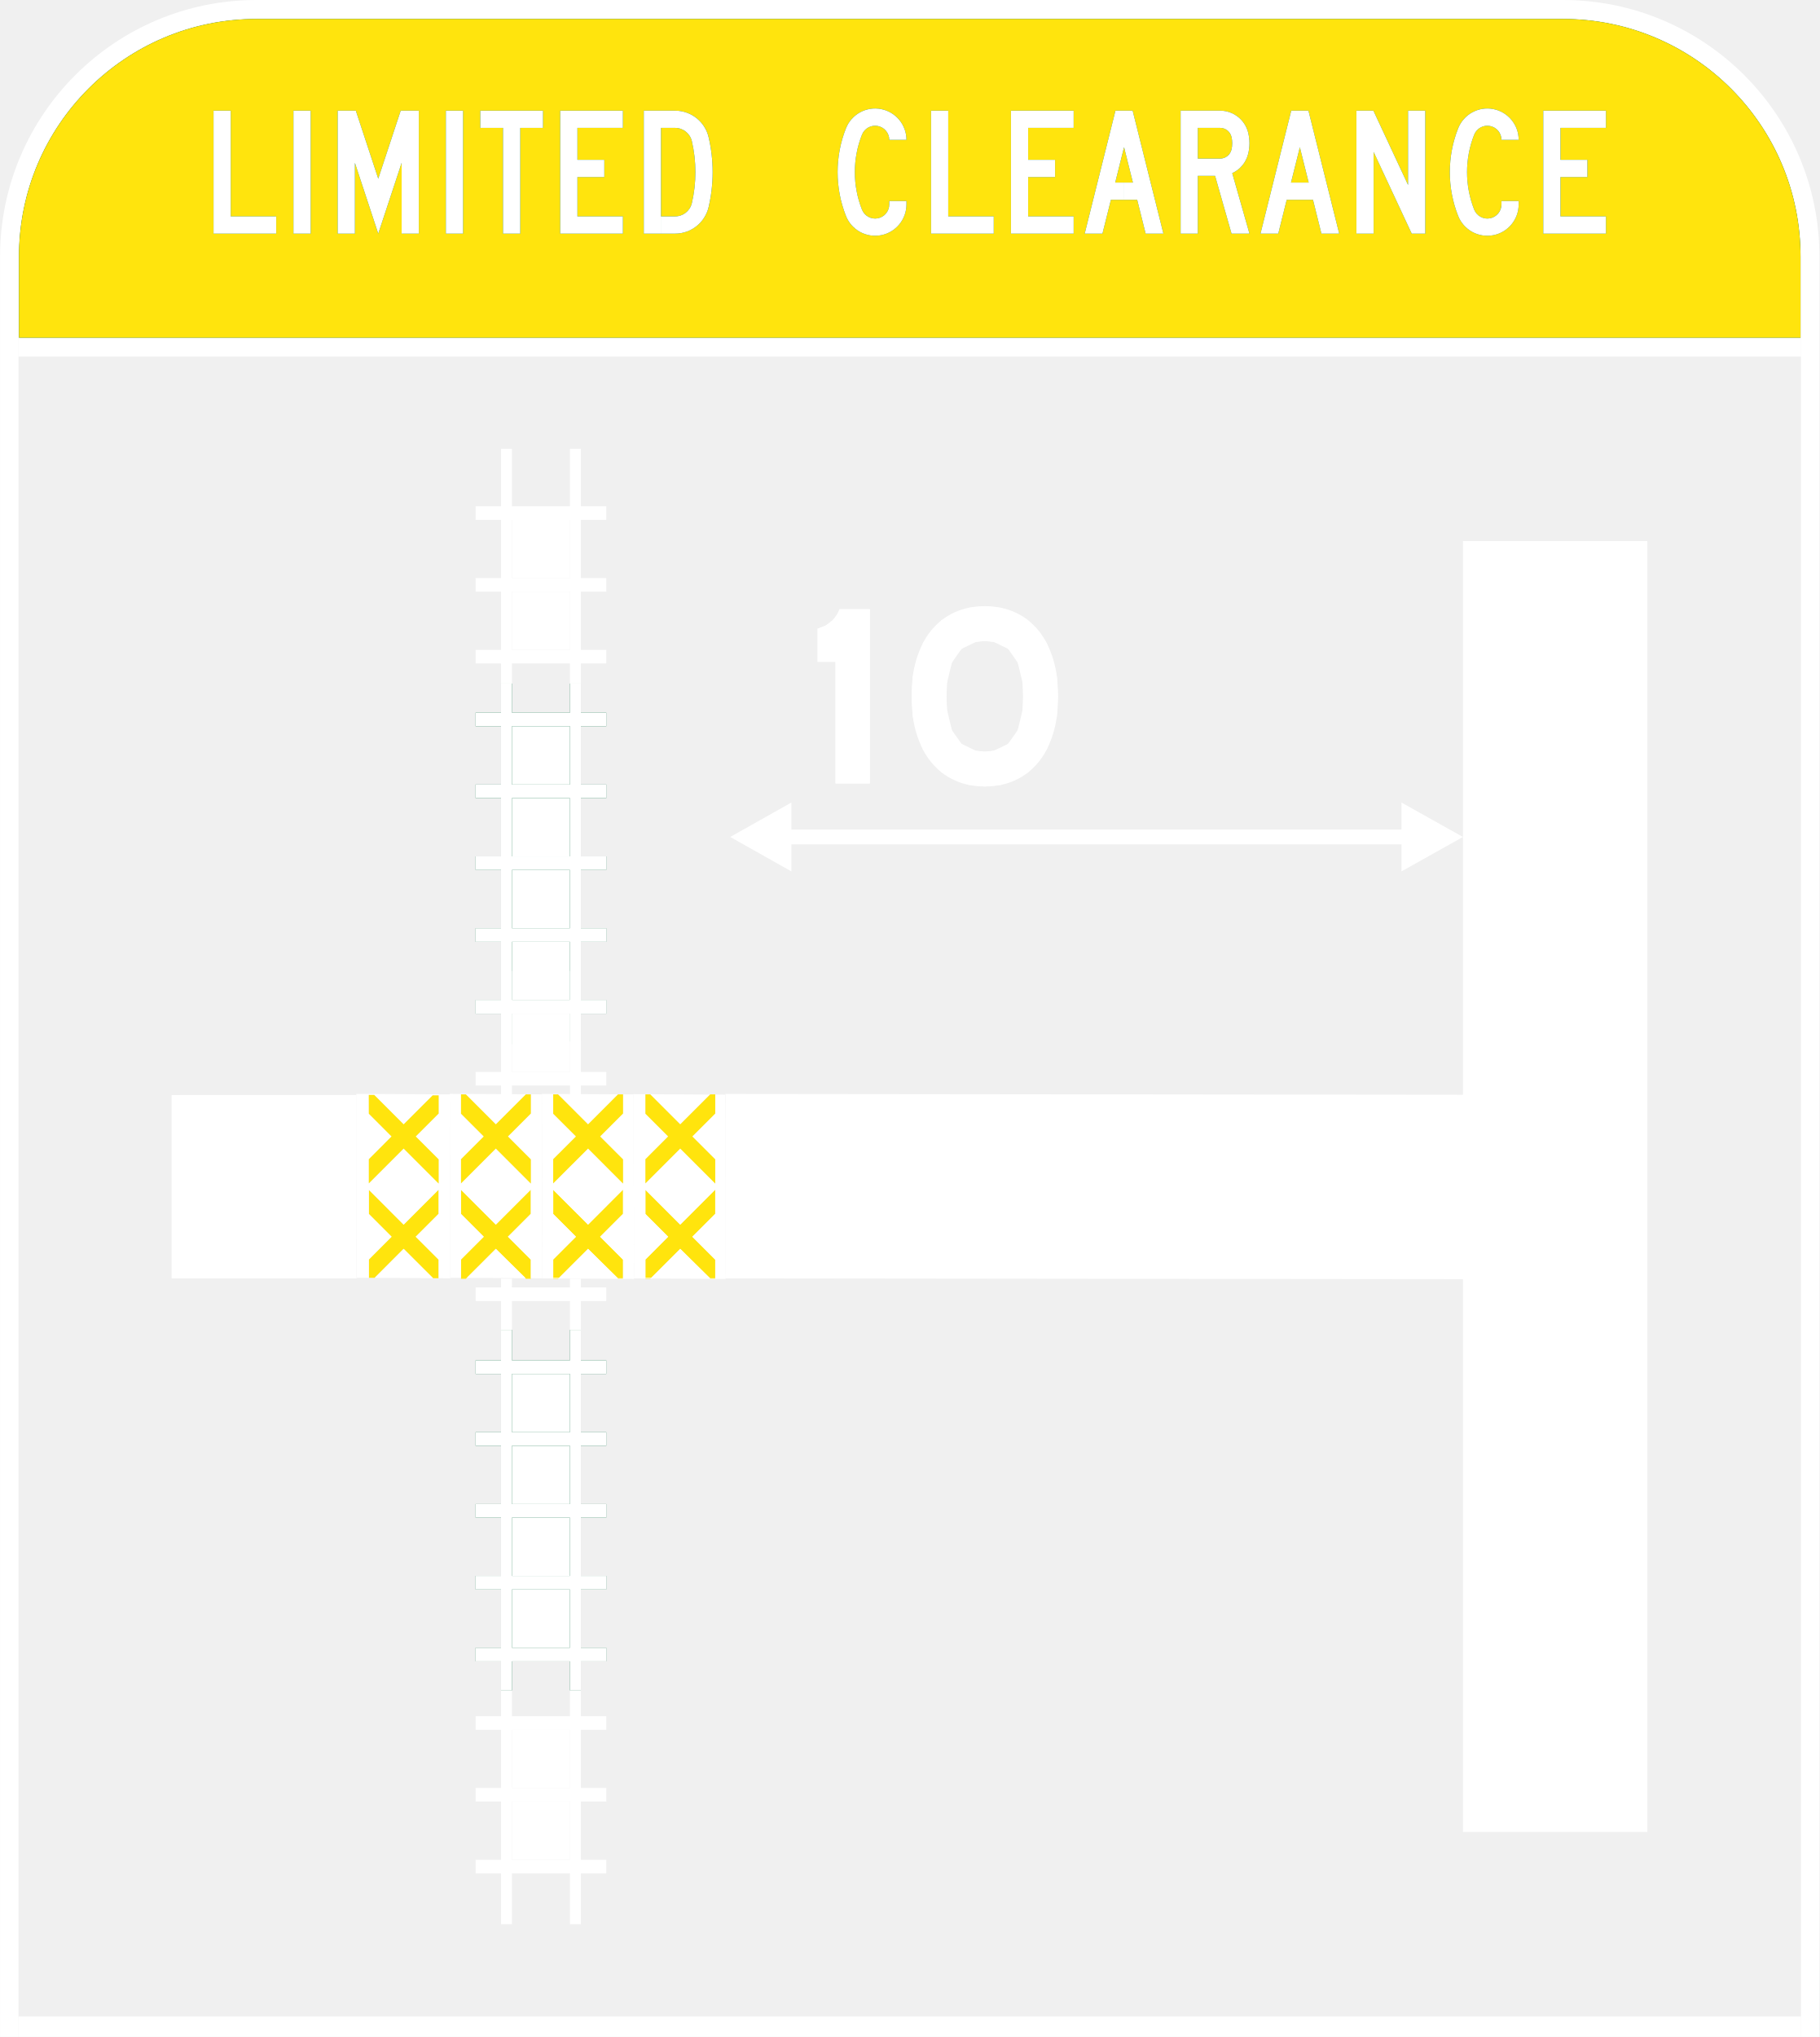
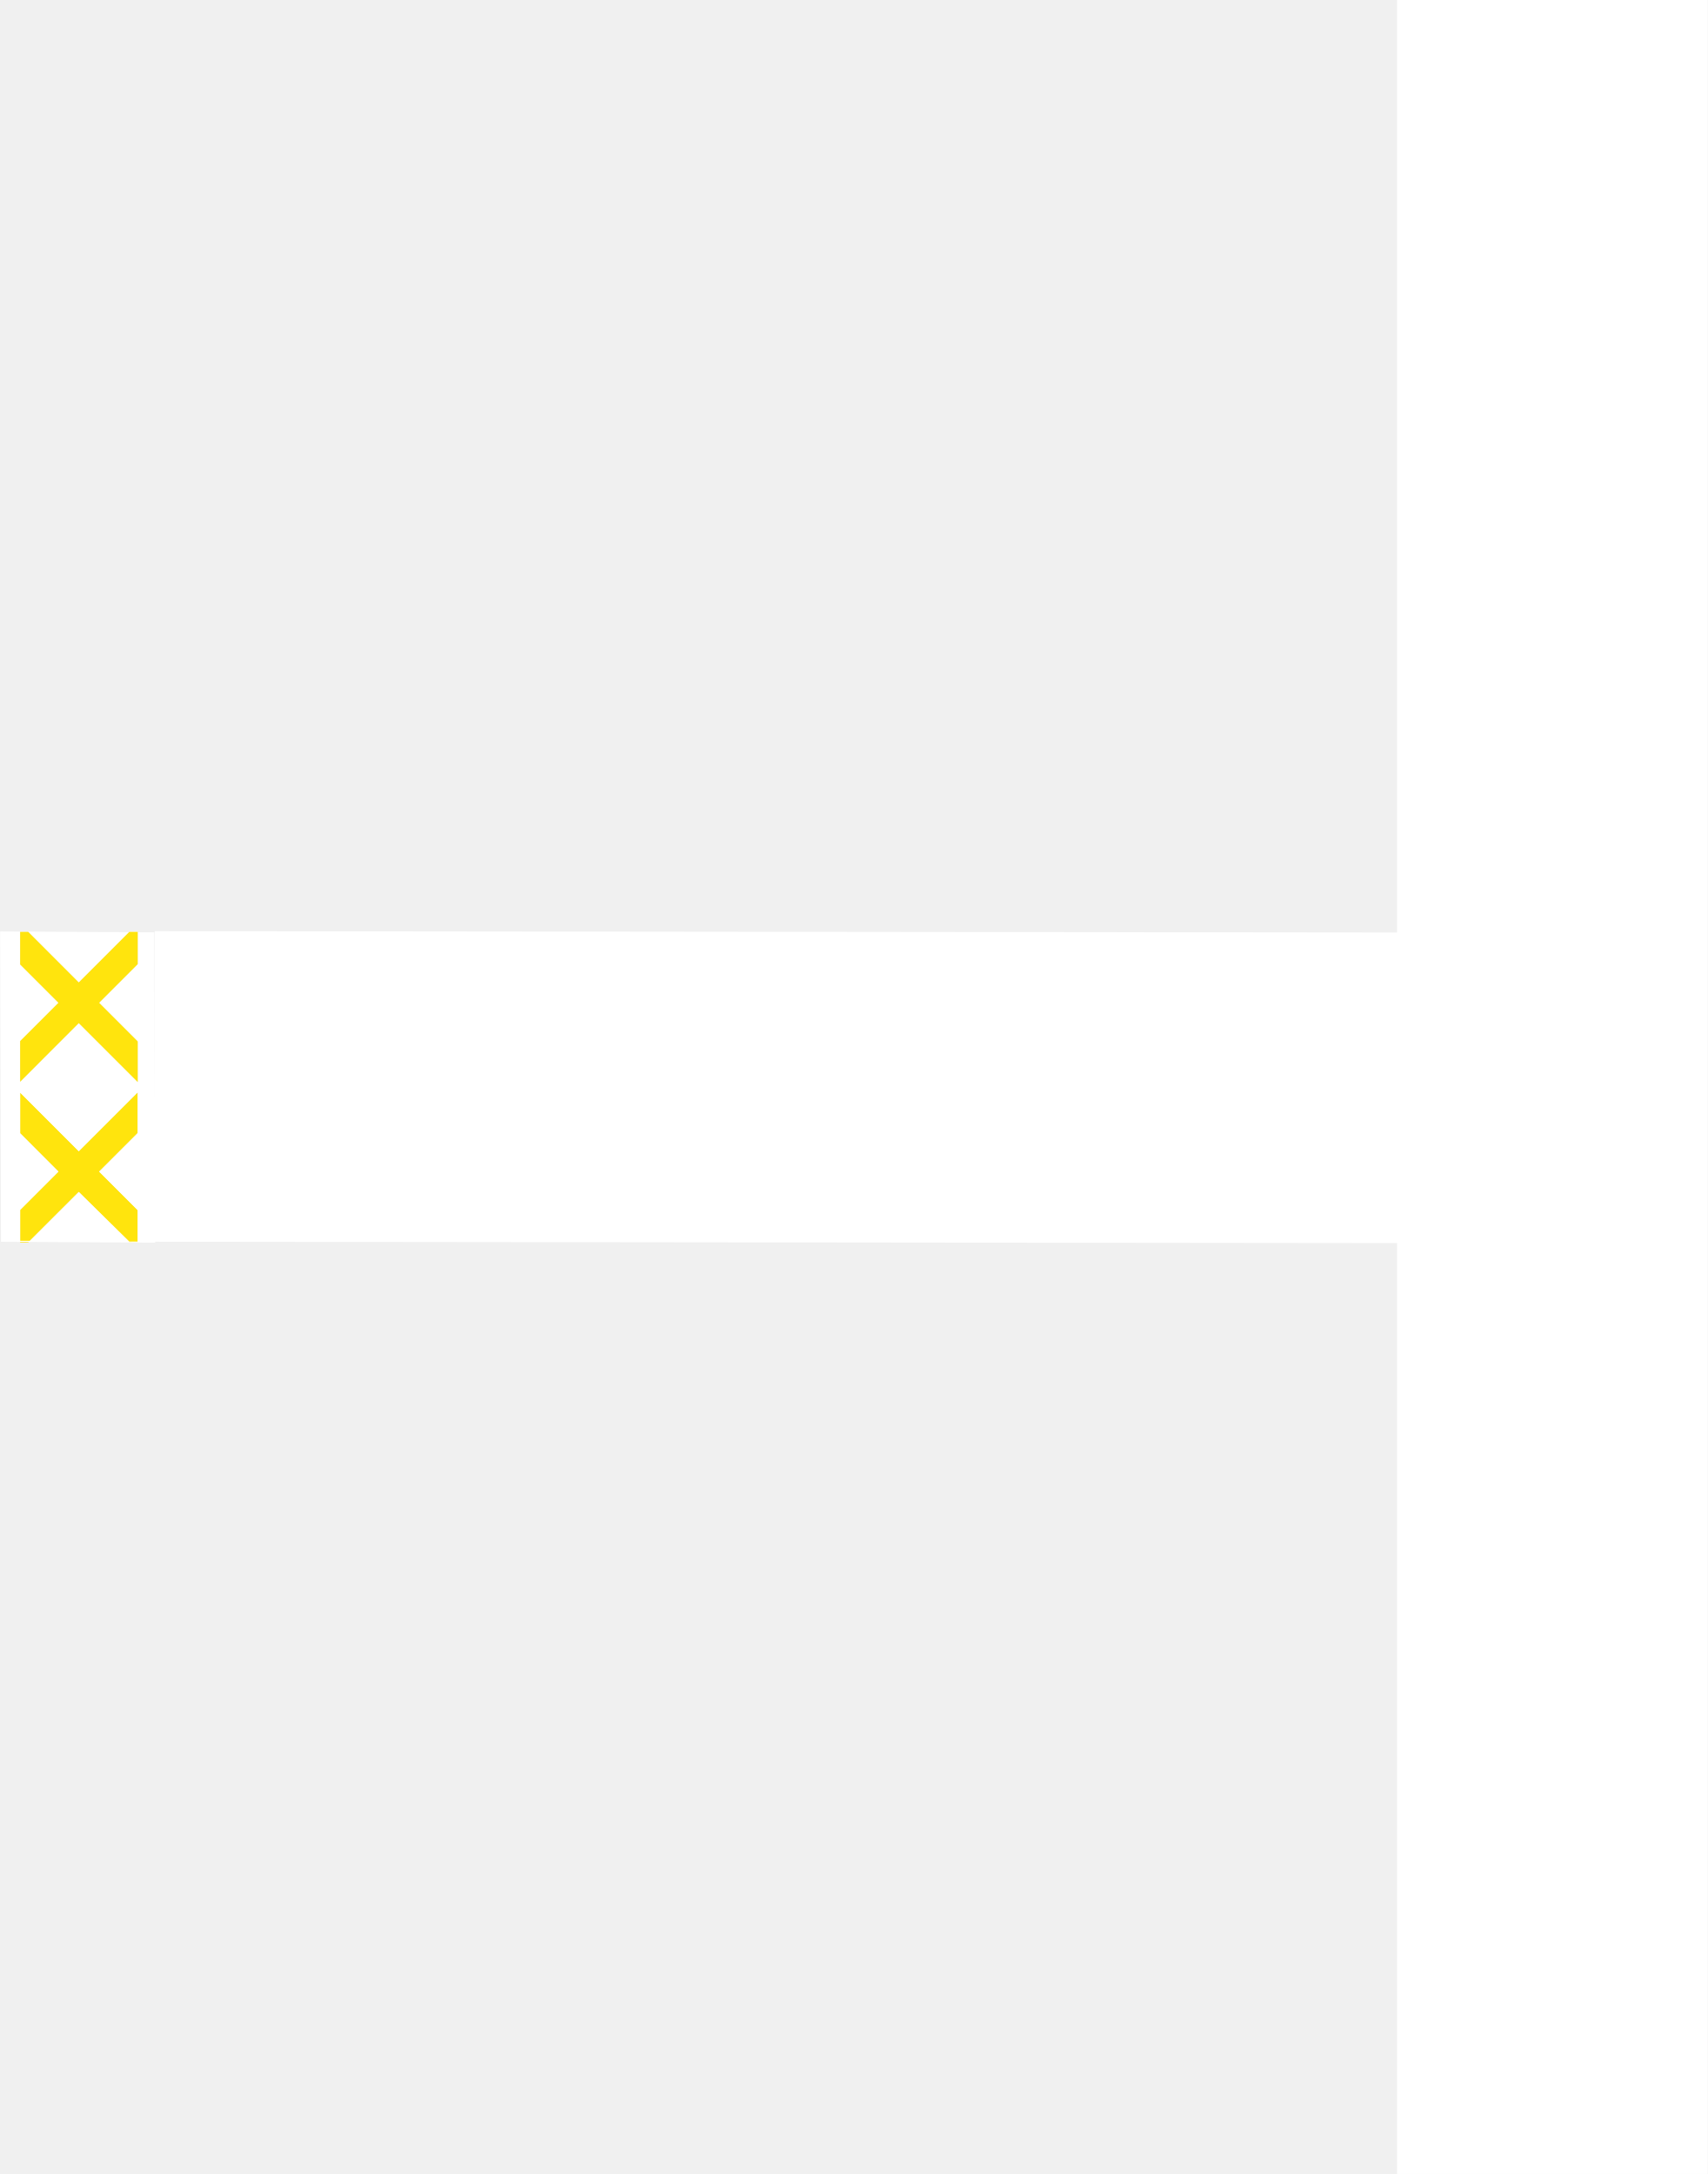
- <svg xmlns="http://www.w3.org/2000/svg" version="1.1" width="31.75mm" height="35.54mm" viewBox="0 0 90 100.75">
+ <svg xmlns="http://www.w3.org/2000/svg" version="1.1" width="31.75mm" height="40.42mm" viewBox="0 0 90 114.59">
  <g transform="scale(0.1)">
-     <path fill="#00693c" d="M890.63 126.94C890.63 62.01 837.99 9.39 773.06 9.39L126.94 9.39C62 9.39 9.37 62.01 9.37 126.94L9.37 166.99L890.63 166.99L890.63 126.94" />
-     <path fill="#00693c" d="M287.31 657.74L287.31 672.82L299.87 672.82L299.87 679.55L287.31 679.55L287.31 708.36L299.87 708.36L299.87 715.08L287.31 715.08L287.31 743.9L299.87 743.9L299.87 750.63L287.31 750.63L287.31 779.43L299.87 779.43L299.87 786.16L287.31 786.16L287.31 814.97L299.87 814.97L299.87 821.69L287.31 821.69L287.31 836.11L281.93 836.11L281.93 821.69L253.2 821.69L253.2 836.11L247.81 836.11L247.81 821.69L235.25 821.69L235.25 814.97L247.81 814.97L247.81 786.16L235.25 786.16L235.25 779.43L247.81 779.43L247.81 750.63L235.25 750.63L235.25 743.9L247.81 743.9L247.81 715.08L235.25 715.08L235.25 708.36L247.81 708.36L247.81 679.55L235.25 679.55L235.25 672.82L247.81 672.82L247.81 657.74L253.2 657.74L253.2 672.82L281.93 672.82L281.93 657.74L287.31 657.74" />
-     <path fill="#00693c" d="M287.31 338.08L287.31 352.48L299.87 352.48L299.87 359.21L287.31 359.21L287.31 388.03L299.87 388.03L299.87 394.76L287.31 394.76L287.31 423.56L299.87 423.56L299.87 430.29L287.31 430.29L287.31 459.09L299.87 459.09L299.87 465.82L287.31 465.82L287.31 494.63L299.87 494.63L299.87 501.37L287.31 501.37L287.31 515.07L281.93 515.07L281.93 501.37L253.2 501.37L253.2 516.45L247.81 516.45L247.81 501.37L235.25 501.37L235.25 494.63L247.81 494.63L247.81 465.82L235.25 465.82L235.25 459.09L247.81 459.09L247.81 430.29L235.25 430.29L235.25 423.56L247.81 423.56L247.81 394.76L235.25 394.76L235.25 388.03L247.81 388.03L247.81 359.21L235.25 359.21L235.25 352.48L247.81 352.48L247.81 338.08L253.2 338.08L253.2 352.48L281.93 352.48L281.93 338.08L287.31 338.08" />
-     <path fill="#ffffff" fill-rule="evenodd" d="M900 1007.45L900 126.94C900 56.85 843.17 0 773.06 0L126.94 0C56.83 0 0 56.85 0 126.94L0 1007.45L9.12 1007.45L9.12 126.94C9.12 61.87 61.87 9.12 126.94 9.12L773.06 9.12C838.13 9.12 890.88 61.87 890.88 126.94L890.88 1007.45L900 1007.45" />
-     <path fill="#ffffff" fill-rule="evenodd" d="M9.12 167.24L890.88 167.24L890.88 176.36L9.12 176.36L9.12 167.24" />
-     <path fill="#ffe40d" fill-rule="evenodd" d="M890.63 126.94C890.63 62.01 837.99 9.39 773.06 9.39L126.94 9.39C62 9.39 9.37 62.01 9.37 126.94L9.37 166.99L890.63 166.99L890.63 126.94M105.6 54.74L114.11 54.74L114.11 107.03L136.61 107.03L136.61 115.55L105.6 115.55L105.6 54.74M145.13 54.74L153.65 54.74L153.65 115.55L145.13 115.55L145.13 54.74M187.08 115.55L198.65 80.53L198.65 115.55L207.15 115.55L207.15 54.74L198.19 54.74L187.08 88.38L175.98 54.74L167.01 54.74L167.01 115.55L175.53 115.55L175.53 80.53L187.08 115.55M220.53 54.74L229.04 54.74L229.04 115.55L220.53 115.55L220.53 54.74M248.81 63.25L237.56 63.25L237.56 54.74L268.58 54.74L268.58 63.25L257.32 63.25L257.32 115.55L248.81 115.55L248.81 63.25M285.6 107.03L285.6 87.57L298.91 87.57L298.91 79.05L285.6 79.05L285.6 63.24L308.1 63.24L308.1 54.74L277.09 54.74L277.09 115.55L308.1 115.55L308.1 107.03L285.6 107.03M326.96 107.03L326.96 115.55L333.93 115.55C341.85 115.55 348.72 110.09 350.52 102.38C353.16 91.04 353.16 79.25 350.52 67.91C348.72 60.18 341.85 54.74 333.93 54.74L318.44 54.74L318.44 115.55L326.96 115.55L326.96 63.25L333.93 63.25C337.88 63.25 341.32 65.98 342.22 69.83C344.56 79.9 344.56 90.38 342.22 100.45C341.32 104.3 337.88 107.03 333.93 107.03L326.96 107.03M439.87 101.1C439.87 104.46 437.48 107.35 434.18 107.98C430.89 108.61 427.6 106.79 426.36 103.67C421.65 91.76 421.65 78.51 426.36 66.61C427.6 63.48 430.89 61.68 434.18 62.31C437.48 62.94 439.87 65.81 439.87 69.18L448.37 69.18C448.37 61.73 443.08 55.34 435.77 53.94C428.46 52.54 421.18 56.55 418.44 63.48C412.94 77.39 412.94 92.88 418.44 106.8C421.18 113.73 428.46 117.73 435.77 116.33C443.08 114.95 448.37 108.55 448.37 101.1L448.37 99.43L439.87 99.43L439.87 101.1M460.54 54.74L469.04 54.74L469.04 107.03L491.54 107.03L491.54 115.55L460.54 115.55L460.54 54.74M508.57 107.03L508.57 87.57L521.89 87.57L521.89 79.05L508.57 79.05L508.57 63.24L531.07 63.24L531.07 54.74L500.06 54.74L500.06 115.55L531.07 115.55L531.07 107.03L508.57 107.03M556.01 90.31L551.63 90.31L556.01 72.81L560.39 90.31L556.01 90.31L556.01 98.82L562.51 98.82L566.69 115.55L575.47 115.55L560.26 54.74L551.75 54.74L536.54 115.55L545.32 115.55L549.51 98.82L556 98.82L556 90.31L556.01 90.31M603.53 78.45C606.18 78.45 608.5 76.64 609.13 74.05C609.65 71.94 609.65 69.75 609.13 67.64C608.49 65.06 606.18 63.24 603.53 63.24L592.49 63.24L592.49 115.55L583.99 115.55L583.99 54.74L603.53 54.74C610.09 54.74 615.82 59.22 617.4 65.59C618.25 69.04 618.25 72.65 617.4 76.1C616.35 80.31 613.46 83.83 609.52 85.64L618.04 115.55L609.18 115.55L601.04 86.96L592.49 86.96L592.49 78.45L603.53 78.45M642.97 90.31L638.6 90.31L642.97 72.81L647.34 90.31L642.97 90.31L642.97 98.82L649.47 98.82L653.64 115.55L662.43 115.55L647.22 54.74L638.71 54.74L623.5 115.55L632.29 115.55L636.46 98.82L642.97 98.82L642.97 90.31M698.31 115.55L705 115.55L705 54.74L696.49 54.74L696.49 91.48L679.35 54.74L670.95 54.74L670.95 115.55L679.47 115.55L679.47 75.1L698.31 115.55M742.69 101.1C742.69 104.46 740.3 107.35 737.01 107.98C733.71 108.61 730.43 106.79 729.2 103.67C724.49 91.76 724.49 78.51 729.2 66.61C730.43 63.48 733.71 61.68 737.01 62.31C740.3 62.94 742.69 65.81 742.69 69.18L751.21 69.18C751.21 61.73 745.92 55.34 738.6 53.94C731.3 52.54 724.02 56.55 721.28 63.48C715.78 77.39 715.78 92.88 721.28 106.8C724.02 113.73 731.3 117.73 738.6 116.33C745.92 114.95 751.21 108.55 751.21 101.1L751.21 99.43L742.69 99.43L742.69 101.1M771.88 107.03L771.88 87.57L785.21 87.57L785.21 79.05L771.88 79.05L771.88 63.24L794.38 63.24L794.38 54.74L763.38 54.74L763.38 115.55L794.38 115.55L794.38 107.03L771.88 107.03" />
-     <path fill="#ffffff" fill-rule="evenodd" d="M105.6 54.74L114.11 54.74L114.11 107.03L136.61 107.03L136.61 115.55L105.6 115.55L105.6 54.74" />
-     <path fill="#ffffff" fill-rule="evenodd" d="M145.13 54.74L153.65 54.74L153.65 115.55L145.13 115.55L145.13 54.74" />
-     <path fill="#ffffff" fill-rule="evenodd" d="M187.08 115.55L198.65 80.53L198.65 115.55L207.15 115.55L207.15 54.74L198.19 54.74L187.08 88.38L175.98 54.74L167.01 54.74L167.01 115.55L175.53 115.55L175.53 80.53L187.08 115.55" />
-     <path fill="#ffffff" fill-rule="evenodd" d="M220.53 54.74L229.04 54.74L229.04 115.55L220.53 115.55L220.53 54.74" />
-     <path fill="#ffffff" fill-rule="evenodd" d="M248.81 63.25L237.56 63.25L237.56 54.74L268.58 54.74L268.58 63.25L257.32 63.25L257.32 115.55L248.81 115.55L248.81 63.25" />
-     <path fill="#ffffff" fill-rule="evenodd" d="M285.6 107.03L285.6 87.57L298.91 87.57L298.91 79.05L285.6 79.05L285.6 63.24L308.1 63.24L308.1 54.74L277.09 54.74L277.09 115.55L308.1 115.55L308.1 107.03L285.6 107.03" />
-     <path fill="#ffffff" fill-rule="evenodd" d="M326.96 63.25L333.93 63.25C337.88 63.25 341.32 65.98 342.22 69.83C344.56 79.9 344.56 90.38 342.22 100.45C341.32 104.3 337.88 107.03 333.93 107.03L326.96 107.03L326.96 115.55L333.93 115.55C341.85 115.55 348.72 110.09 350.51 102.38C353.15 91.04 353.15 79.25 350.51 67.91C348.72 60.2 341.85 54.74 333.93 54.74L318.44 54.74L318.44 115.55L326.95 115.55L326.95 63.25L326.96 63.25" />
-     <path fill="#ffffff" fill-rule="evenodd" d="M418.44 63.48C412.94 77.39 412.94 92.88 418.44 106.8C421.18 113.73 428.46 117.73 435.77 116.33C443.08 114.95 448.37 108.55 448.37 101.1L448.37 99.43L439.87 99.43L439.87 101.1C439.87 104.46 437.48 107.35 434.18 107.98C430.89 108.61 427.6 106.79 426.36 103.67C421.65 91.76 421.65 78.51 426.36 66.61C427.6 63.48 430.89 61.68 434.18 62.31C437.48 62.94 439.87 65.81 439.87 69.18L448.37 69.18C448.37 61.73 443.08 55.34 435.77 53.94C428.46 52.54 421.18 56.55 418.44 63.48" />
-     <path fill="#ffffff" fill-rule="evenodd" d="M460.54 54.74L469.04 54.74L469.04 107.03L491.54 107.03L491.54 115.55L460.54 115.55L460.54 54.74" />
-     <path fill="#ffffff" fill-rule="evenodd" d="M508.57 107.03L508.57 87.57L521.89 87.57L521.89 79.05L508.57 79.05L508.57 63.24L531.07 63.24L531.07 54.74L500.06 54.74L500.06 115.55L531.07 115.55L531.07 107.03L508.57 107.03" />
-     <path fill="#ffffff" fill-rule="evenodd" d="M556.01 72.81L560.39 90.31L556.01 90.31L556.01 98.82L562.51 98.82L566.69 115.55L575.47 115.55L560.26 54.74L551.75 54.74L536.54 115.55L545.32 115.55L549.51 98.82L556 98.82L556 90.31L551.63 90.31L556 72.81L556.01 72.81" />
-     <path fill="#ffffff" fill-rule="evenodd" d="M583.99 115.55L592.49 115.55L592.49 63.25L603.53 63.25C606.18 63.25 608.5 65.06 609.13 67.64C609.65 69.75 609.65 71.96 609.13 74.07C608.49 76.64 606.18 78.45 603.53 78.45L592.49 78.45L592.49 86.97L601.04 86.97L609.18 115.55L618.04 115.55L609.52 85.64C613.46 83.83 616.36 80.31 617.4 76.1C618.25 72.65 618.25 69.05 617.4 65.6C615.82 59.22 610.09 54.74 603.53 54.74L583.99 54.74L583.99 115.55" />
-     <path fill="#ffffff" fill-rule="evenodd" d="M642.97 72.81L647.34 90.31L642.97 90.31L642.97 98.82L649.47 98.82L653.64 115.55L662.43 115.55L647.22 54.74L638.71 54.74L623.5 115.55L632.29 115.55L636.46 98.82L642.97 98.82L642.97 90.31L638.59 90.31L642.97 72.81" />
-     <path fill="#ffffff" fill-rule="evenodd" d="M679.45 75.1L698.31 115.55L705 115.55L705 54.74L696.49 54.74L696.49 91.48L679.35 54.74L670.95 54.74L670.95 115.55L679.47 115.55L679.47 75.1L679.45 75.1" />
-     <path fill="#ffffff" fill-rule="evenodd" d="M721.28 63.48C715.78 77.39 715.78 92.88 721.28 106.8C724.02 113.73 731.3 117.73 738.62 116.33C745.92 114.95 751.21 108.55 751.21 101.1L751.21 99.43L742.71 99.43L742.71 101.1C742.71 104.46 740.32 107.35 737.02 107.98C733.73 108.61 730.44 106.79 729.2 103.67C724.49 91.76 724.49 78.51 729.2 66.61C730.44 63.48 733.73 61.68 737.02 62.31C740.32 62.94 742.71 65.81 742.71 69.18L751.21 69.18C751.21 61.73 745.92 55.34 738.62 53.94C731.3 52.54 724.02 56.55 721.28 63.48" />
-     <path fill="#ffffff" fill-rule="evenodd" d="M771.88 107.03L771.88 87.57L785.21 87.57L785.21 79.05L771.88 79.05L771.88 63.24L794.38 63.24L794.38 54.74L763.38 54.74L763.38 115.55L794.38 115.55L794.38 107.03L771.88 107.03" />
-     <path fill="#ffffff" fill-rule="evenodd" d="M9.12 997.31L890.88 997.31L890.88 1007.45L9.12 1007.45L9.12 997.31" />
-     <path fill="#ffffff" fill-rule="evenodd" d="M391.44 417.61L693.24 417.61L693.24 430.99L723.64 413.96L693.24 396.94L693.24 410.32L391.44 410.32L391.44 396.94L361.19 413.96L391.44 430.99L391.44 417.61" />
-     <path fill="#ffffff" fill-rule="evenodd" d="M358.76 632.29L358.79 541.07L723.64 541.46L723.64 267.58L814.86 267.58L814.86 906.09L723.64 906.09L723.64 632.68L358.76 632.29" />
-     <path fill="#ffe40d" fill-rule="evenodd" d="M319.24 588.48L336.46 605.71L353.78 588.39L353.78 600.35L342.44 611.69L353.78 623.03L353.78 632.5L351.3 632.5L336.46 617.67L321.63 632.5L319.24 632.5L319.24 622.95L330.49 611.69L319.24 600.43L319.24 588.48" />
-     <path fill="#ffffff" fill-rule="evenodd" d="M358.9 632.55L358.65 541.41L313.36 541.16L313.62 632.3L358.9 632.55M319.24 588.48L336.46 605.71L353.78 588.39L353.78 600.35L342.44 611.69L353.78 623.03L353.78 632.23L351.3 632.23L336.47 617.67L322.1 632.01L319.24 632.01L319.24 622.95L330.49 611.69L319.24 600.43L319.24 588.48M319.24 550.84L319.24 541.28L321.63 541.28L336.46 556.11L351.3 541.28L353.78 541.28L353.78 550.75L342.44 562.09L353.78 573.43L353.78 585.39L336.46 568.07L319.24 585.3L319.24 573.35L330.49 562.09L319.24 550.84" />
-     <path fill="#ffe40d" fill-rule="evenodd" d="M319.24 550.84L319.24 541.28L321.63 541.28L336.46 556.11L351.3 541.28L353.78 541.28L353.78 550.75L342.44 562.09L353.78 573.43L353.78 585.39L336.46 568.07L319.24 585.3L319.24 573.35L330.49 562.09L319.24 550.84" />
-     <path fill="#ffe40d" fill-rule="evenodd" d="M182.42 588.48L199.64 605.71L216.96 588.39L216.96 600.35L205.62 611.69L216.96 623.03L216.96 632.23L214.21 632.22L199.64 617.67L185.28 632.02L182.42 632.01L182.42 622.95L193.67 611.69L182.42 600.43L182.42 588.48" />
-     <path fill="#ffffff" fill-rule="evenodd" d="M222.68 632.23L222.43 541.28L176.22 541.03L176.47 632L222.68 632.23M182.4 541.55L185.09 541.56L199.64 556.11L214 541.76L216.96 541.77L216.96 550.75L205.62 562.09L216.96 573.43L216.96 585.39L199.64 568.07L182.42 585.29L182.42 573.35L193.66 562.09L182.42 550.84L182.4 541.55M182.42 588.48L199.64 605.71L216.96 588.39L216.96 600.35L205.62 611.69L216.96 623.03L216.96 632.23L214.21 632.23L199.64 617.67L185.34 632.02L182.42 632.01L182.42 622.95L193.67 611.69L182.42 600.43L182.42 588.48" />
-     <path fill="#ffe40d" fill-rule="evenodd" d="M182.4 541.55L185.09 541.56L199.64 556.11L214 541.76L216.96 541.77L216.96 550.75L205.62 562.09L216.96 573.43L216.96 585.39L199.64 568.07L182.42 585.29L182.42 573.35L193.66 562.09L182.42 550.84L182.4 541.55" />
-     <path fill="#ffffff" fill-rule="evenodd" d="M287.31 821.69L299.87 821.69L299.87 814.97L287.31 814.97L287.31 786.16L299.87 786.16L299.87 779.43L287.31 779.43L287.31 750.63L299.87 750.63L299.87 743.9L287.31 743.9L287.31 715.08L299.87 715.08L299.87 708.36L287.31 708.36L287.31 679.55L299.87 679.55L299.87 672.82L287.31 672.82L287.31 657.74L281.93 657.74L281.93 672.82L253.2 672.82L253.2 657.74L247.81 657.74L247.81 672.82L235.25 672.82L235.25 679.55L247.81 679.55L247.81 708.36L235.25 708.36L235.25 715.08L247.81 715.08L247.81 743.9L235.25 743.9L235.25 750.63L247.81 750.63L247.81 779.43L235.25 779.43L235.25 786.16L247.81 786.16L247.81 814.97L235.25 814.97L235.25 821.69L247.81 821.69L247.81 836.11L253.2 836.11L253.2 821.69L281.93 821.69L281.93 836.11L287.31 836.11L287.31 821.69M253.2 786.16L281.92 786.16L281.92 814.97L253.2 814.97L253.2 786.16M253.2 750.63L281.92 750.63L281.92 779.43L253.2 779.43L253.2 750.63M253.2 715.1L281.92 715.1L281.92 743.9L253.2 743.9L253.2 715.1M253.2 679.55L281.92 679.55L281.92 708.36L253.2 708.36L253.2 679.55" />
-     <path fill="#ffffff" fill-rule="evenodd" d="M287.31 465.82L299.87 465.82L299.87 459.09L287.31 459.09L287.31 430.29L299.87 430.29L299.87 423.56L287.31 423.56L287.31 394.76L299.87 394.76L299.87 388.03L287.31 388.03L287.31 359.21L299.87 359.21L299.87 352.48L287.31 352.48L287.31 338.08L281.93 338.08L281.93 352.48L253.2 352.48L253.2 338.08L247.81 338.08L247.81 352.48L235.25 352.48L235.25 359.21L247.81 359.21L247.81 388.03L235.25 388.03L235.25 394.76L247.81 394.76L247.81 423.56L235.25 423.56L235.25 430.29L247.81 430.29L247.81 459.09L235.25 459.09L235.25 465.82L247.81 465.82L247.81 494.63L235.25 494.63L235.25 501.37L247.81 501.37L247.81 516.45L253.2 516.45L253.2 501.37L281.93 501.37L281.93 515.07L287.31 515.07L287.31 501.37L299.87 501.37L299.87 494.63L287.31 494.63L287.31 465.82M281.92 465.82L281.92 494.63L253.2 494.63L253.2 465.82L281.92 465.82M253.2 430.29L281.92 430.29L281.92 459.09L253.2 459.09L253.2 430.29M253.2 394.76L281.92 394.76L281.92 423.56L253.2 423.56L253.2 394.76M253.2 359.21L281.92 359.21L281.92 388.03L253.2 388.03L253.2 359.21" />
-     <path fill="#ffffff" fill-rule="evenodd" d="M247.81 951.69L247.81 926.61L235.25 926.61L235.25 919.88L247.81 919.88L247.81 891.06L235.25 891.06L235.25 884.33L247.81 884.33L247.81 855.53L235.25 855.53L235.25 848.8L247.81 848.8L247.81 836.11L253.2 836.11L253.2 848.8L281.92 848.8L281.92 836.11L287.31 836.11L287.31 848.8L299.87 848.8L299.87 855.53L287.31 855.53L287.31 884.33L299.87 884.33L299.87 891.06L287.31 891.06L287.31 919.88L299.87 919.88L299.87 926.61L287.31 926.61L287.31 951.69L281.92 951.69L281.92 926.61L253.2 926.61L253.2 951.69L247.81 951.69M253.2 891.06L281.92 891.06L281.92 919.88L253.2 919.88L253.2 891.06M253.2 855.53L281.92 855.53L281.92 884.33L253.2 884.33L253.2 855.53" />
-     <path fill="#ffffff" fill-rule="evenodd" d="M253.2 221.97L253.2 250.37L281.92 250.37L281.92 221.97L287.31 221.97L287.31 250.37L299.87 250.37L299.87 257.1L287.31 257.1L287.31 285.9L299.87 285.9L299.87 292.63L287.31 292.63L287.31 321.43L299.87 321.43L299.87 328.16L287.31 328.16L287.31 338.08L281.92 338.08L281.92 328.16L253.2 328.16L253.2 338.08L247.81 338.08L247.81 328.16L235.25 328.16L235.25 321.43L247.81 321.43L247.81 292.63L235.25 292.63L235.25 285.9L247.81 285.9L247.81 257.1L235.25 257.1L235.25 250.37L247.81 250.37L247.81 221.97L253.2 221.97M253.2 257.1L281.92 257.1L281.92 285.9L253.2 285.9L253.2 257.1M253.2 292.63L281.92 292.63L281.92 321.43L253.2 321.43L253.2 292.63" />
-     <path fill="#ffffff" fill-rule="evenodd" d="M287.31 515.75L287.31 530.16L299.87 530.16L299.87 536.9L287.31 536.9L287.31 541.22L281.93 541.22L281.93 536.9L253.2 536.9L253.2 541.22L247.81 541.22L247.81 536.9L235.25 536.9L235.25 530.16L247.81 530.16L247.81 501.37L235.25 501.37L235.25 494.63L247.81 494.63L247.81 480.23L253.2 480.23L253.2 494.63L281.93 494.63L281.93 480.23L287.31 480.23L287.31 494.63L299.87 494.63L299.87 501.37L287.31 501.37L287.31 515.75M281.92 530.16L281.92 501.37L253.2 501.37L253.2 530.16L281.92 530.16" />
-     <path fill="#ffffff" fill-rule="evenodd" d="M253.2 632.44L253.2 636.77L281.92 636.77L281.92 632.44L287.31 632.44L287.31 636.77L299.87 636.77L299.87 643.51L287.31 643.51L287.31 657.74L281.92 657.74L281.92 643.51L253.2 643.51L253.2 657.74L247.81 657.74L247.81 643.51L235.25 643.51L235.25 636.77L247.81 636.77L247.81 632.44L253.2 632.44" />
-     <path fill="#ffe40d" fill-rule="evenodd" d="M273.62 588.48L290.86 605.71L308.17 588.39L308.17 600.35L296.83 611.69L308.17 623.03L308.17 632.5L305.69 632.5L290.86 617.67L276.02 632.5L273.62 632.5L273.62 622.95L284.88 611.69L273.62 600.43L273.62 588.48" />
-     <path fill="#ffffff" fill-rule="evenodd" d="M313.62 632.54L313.36 541.28L268.02 541.04L268.27 632.3L313.62 632.54M273.62 588.48L290.86 605.71L308.17 588.39L308.17 600.35L296.83 611.69L308.17 623.03L308.17 632.23L305.7 632.23L290.86 617.67L276.49 632.01L273.64 632.01L273.64 622.95L284.88 611.69L273.64 600.43L273.64 588.49L273.62 588.48M273.62 550.84L273.62 541.28L276.02 541.28L290.86 556.11L305.69 541.28L308.17 541.28L308.17 550.75L296.83 562.09L308.17 573.43L308.17 585.39L290.86 568.07L273.62 585.3L273.62 573.35L284.88 562.09L273.62 550.84" />
-     <path fill="#ffe40d" fill-rule="evenodd" d="M273.62 550.84L273.62 541.28L276.02 541.28L290.86 556.11L305.69 541.28L308.17 541.28L308.17 550.75L296.83 562.09L308.17 573.43L308.17 585.39L290.86 568.07L273.62 585.3L273.62 573.35L284.88 562.09L273.62 550.84" />
-     <path fill="#ffe40d" fill-rule="evenodd" d="M228.02 588.48L245.24 605.71L262.56 588.39L262.56 600.35L251.22 611.69L262.56 623.03L262.56 632.5L260.09 632.5L245.24 617.67L230.41 632.5L228.02 632.5L228.02 622.95L239.28 611.69L228.02 600.43L228.02 588.48" />
-     <path fill="#ffffff" fill-rule="evenodd" d="M268.27 632.23L268.02 541.25L222.43 541.02L222.68 632L268.27 632.23M228.02 588.48L245.24 605.71L262.56 588.39L262.56 600.35L251.22 611.69L262.56 623.03L262.56 632.23L260.09 632.23L245.25 617.67L230.88 632.01L228.02 632.01L228.02 622.95L239.28 611.69L228.02 600.43L228.02 588.48M228.02 550.84L228.02 541.28L230.41 541.28L245.24 556.11L260.09 541.28L262.56 541.28L262.56 550.75L251.22 562.09L262.56 573.43L262.56 585.39L245.24 568.07L228.02 585.3L228.02 573.35L239.28 562.09L228.02 550.84" />
-     <path fill="#ffe40d" fill-rule="evenodd" d="M228.02 550.84L228.02 541.28L230.41 541.28L245.24 556.11L260.09 541.28L262.56 541.28L262.56 550.75L251.22 562.09L262.56 573.43L262.56 585.39L245.24 568.07L228.02 585.3L228.02 573.35L239.28 562.09L228.02 550.84" />
-     <path fill="#ffffff" fill-rule="evenodd" d="M176.34 632.3L176.34 541.6L84.88 541.62L84.88 632.32L176.34 632.3" />
-     <path fill="#ffffff" fill-rule="evenodd" d="M411.99 306.63C410.97 307.69 409.8 308.6 408.51 309.32C407.24 310.05 405.86 310.59 404.42 310.93L404.42 327.35L413.29 327.35L413.29 387.48L430.27 387.48L430.27 301.33L415.31 301.33C414.95 302.33 414.47 303.26 413.92 304.16C413.36 305.05 412.71 305.87 411.99 306.63" />
-     <path fill="#ffffff" fill-rule="evenodd" d="M498.61 320.89C500.72 322.74 502.36 325.08 503.41 327.69C504.74 330.94 505.57 334.38 505.87 337.88C506.01 340.06 506.08 342.23 506.08 344.41C506.08 346.59 506.01 348.76 505.87 350.93C505.57 354.43 504.74 357.87 503.41 361.14C502.36 363.74 500.72 366.07 498.61 367.94C496.57 369.66 494.13 370.83 491.52 371.34C490.06 371.61 488.6 371.75 487.13 371.77L487.13 388.99C489.81 388.99 492.48 388.72 495.12 388.19C499.97 387.23 504.53 385.13 508.44 382.1C512.37 378.99 515.57 375.05 517.83 370.57C520.38 365.45 522.05 359.95 522.76 354.27C523.14 351 523.32 347.7 523.32 344.41C523.32 341.11 523.14 337.82 522.76 334.53C522.05 328.86 520.38 323.36 517.83 318.23C515.57 313.75 512.37 309.82 508.44 306.69C504.53 303.67 499.97 301.59 495.12 300.61C492.48 300.09 489.81 299.81 487.13 299.81C484.45 299.81 481.78 300.08 479.15 300.61C474.3 301.59 469.74 303.67 465.82 306.69C461.89 309.82 458.7 313.75 456.43 318.23C453.88 323.35 452.21 328.86 451.5 334.53C451.14 337.82 450.95 341.11 450.95 344.41C450.95 347.7 451.14 351 451.5 354.27C452.21 359.95 453.88 365.45 456.43 370.57C458.7 375.05 461.89 378.99 465.82 382.1C469.74 385.13 474.3 387.23 479.15 388.19C481.78 388.72 484.45 388.99 487.13 388.99L487.13 371.77C485.67 371.77 484.2 371.61 482.76 371.34C480.13 370.83 477.7 369.66 475.66 367.94C473.56 366.07 471.91 363.74 470.85 361.14C469.52 357.87 468.69 354.43 468.4 350.93C468.25 348.76 468.18 346.59 468.18 344.41C468.18 342.23 468.26 340.06 468.4 337.88C468.69 334.38 469.52 330.94 470.85 327.69C471.91 325.08 473.56 322.74 475.66 320.89C477.7 319.17 480.13 318 482.76 317.48C484.2 317.2 485.67 317.06 487.13 317.06C488.6 317.06 490.06 317.2 491.52 317.48C494.13 318 496.57 319.17 498.61 320.89" />
-     <path fill="#ffffff" fill-rule="evenodd" d="M498.61 320.89L503.41 327.69L505.87 337.88L506.08 344.41L505.87 350.93L503.41 361.14L498.61 367.94L491.52 371.34L487.13 371.77L487.13 388.99L495.12 388.19L508.44 382.1L517.83 370.57L522.76 354.27L523.32 344.41L522.76 334.53L517.83 318.23L508.44 306.69L495.12 300.61L487.13 299.81L479.15 300.61L465.82 306.69L456.43 318.23L451.5 334.53L450.95 344.41L451.5 354.27L456.43 370.57L465.82 382.1L479.15 388.19L487.13 388.99L487.13 371.77L482.76 371.34L475.66 367.94L470.85 361.14L468.4 350.93L468.18 344.41L468.4 337.88L470.85 327.69L475.66 320.89L482.76 317.48L487.13 317.06L491.52 317.48L498.61 320.89" />
-     <path fill="#ffffff" fill-rule="evenodd" d="M411.99 306.63L408.51 309.32L404.42 310.93L404.42 327.35L413.29 327.35L413.29 387.48L430.27 387.48L430.27 301.33L415.31 301.33L413.92 304.16L411.99 306.63" />
-     <path fill="#ffffff" fill-rule="evenodd" d="M253.2 715.1L281.92 715.1L281.92 743.9L253.2 743.9L253.2 715.1" />
-     <path fill="#ffffff" fill-rule="evenodd" d="M253.2 891.06L281.92 891.06L281.92 919.88L253.2 919.88L253.2 891.06" />
-     <path fill="#ffffff" fill-rule="evenodd" d="M253.2 430.29L281.92 430.29L281.92 459.09L253.2 459.09L253.2 430.29" />
-     <path fill="#ffffff" fill-rule="evenodd" d="M253.2 855.53L281.92 855.53L281.92 884.33L253.2 884.33L253.2 855.53" />
-     <path fill="#ffffff" fill-rule="evenodd" d="M253.2 257.1L281.92 257.1L281.92 285.9L253.2 285.9L253.2 257.1" />
-     <path fill="#ffffff" fill-rule="evenodd" d="M253.2 292.63L281.92 292.63L281.92 321.43L253.2 321.43L253.2 292.63" />
-     <path fill="#ffffff" fill-rule="evenodd" d="M253.2 465.82L281.92 465.82L281.92 494.63L253.2 494.63L253.2 465.82" />
-     <path fill="#ffffff" fill-rule="evenodd" d="M253.2 750.63L281.92 750.63L281.92 779.43L253.2 779.43L253.2 750.63" />
-     <path fill="#ffffff" fill-rule="evenodd" d="M253.2 679.55L281.92 679.55L281.92 708.37L253.2 708.37L253.2 679.55" />
-     <path fill="#ffffff" fill-rule="evenodd" d="M253.2 394.76L281.92 394.76L281.92 423.56L253.2 423.56L253.2 394.76" />
-     <path fill="#ffffff" fill-rule="evenodd" d="M253.2 786.16L281.92 786.16L281.92 814.97L253.2 814.97L253.2 786.16" />
-     <path fill="#ffffff" fill-rule="evenodd" d="M253.2 501.37L281.92 501.37L281.92 530.17L253.2 530.17L253.2 501.37" />
-     <path fill="#ffffff" fill-rule="evenodd" d="M253.2 359.21L281.92 359.21L281.92 388.03L253.2 388.03L253.2 359.21" />
+     <path fill="#ffffff" fill-rule="evenodd" d="M81.48 654.52L81.54 490.82L736.3 491.52L736.3 0L900 0L900 1145.88L736.3 1145.88L736.3 655.22L81.48 654.52" />
+     <path fill="#ffe40d" fill-rule="evenodd" d="M10.56 575.91L41.46 606.82L72.54 575.74L72.54 597.2L52.19 617.55L72.54 637.9L72.54 654.89L68.1 654.89L41.46 628.27L14.84 654.89L10.56 654.89L10.56 637.75L30.75 617.55L10.56 597.34L10.56 575.91" />
+     <path fill="#ffffff" fill-rule="evenodd" d="M81.73 654.99L81.28 491.42L0 490.97L0.47 654.54L81.73 654.99M10.56 575.91L41.46 606.82L72.54 575.74L72.54 597.2L52.19 617.55L72.54 637.9L72.54 654.42L68.1 654.42L41.48 628.27L15.69 654.01L10.56 654.01L10.56 637.75L30.75 617.55L10.56 597.34L10.56 575.91M10.56 508.34L10.56 491.19L14.84 491.19L41.46 517.84L68.1 491.19L72.54 491.19L72.54 508.19L52.19 528.56L72.54 548.92L72.54 570.35L41.46 539.27L10.56 570.2L10.56 548.74L30.75 528.56L10.56 508.37L10.56 508.34" />
+     <path fill="#ffe40d" fill-rule="evenodd" d="M10.56 508.34L10.56 491.19L14.84 491.19L41.46 517.84L68.1 491.19L72.54 491.19L72.54 508.19L52.19 528.56L72.54 548.92L72.54 570.35L41.46 539.27L10.56 570.2L10.56 548.74L30.75 528.56L10.56 508.37L10.56 508.34" />
  </g>
</svg>
